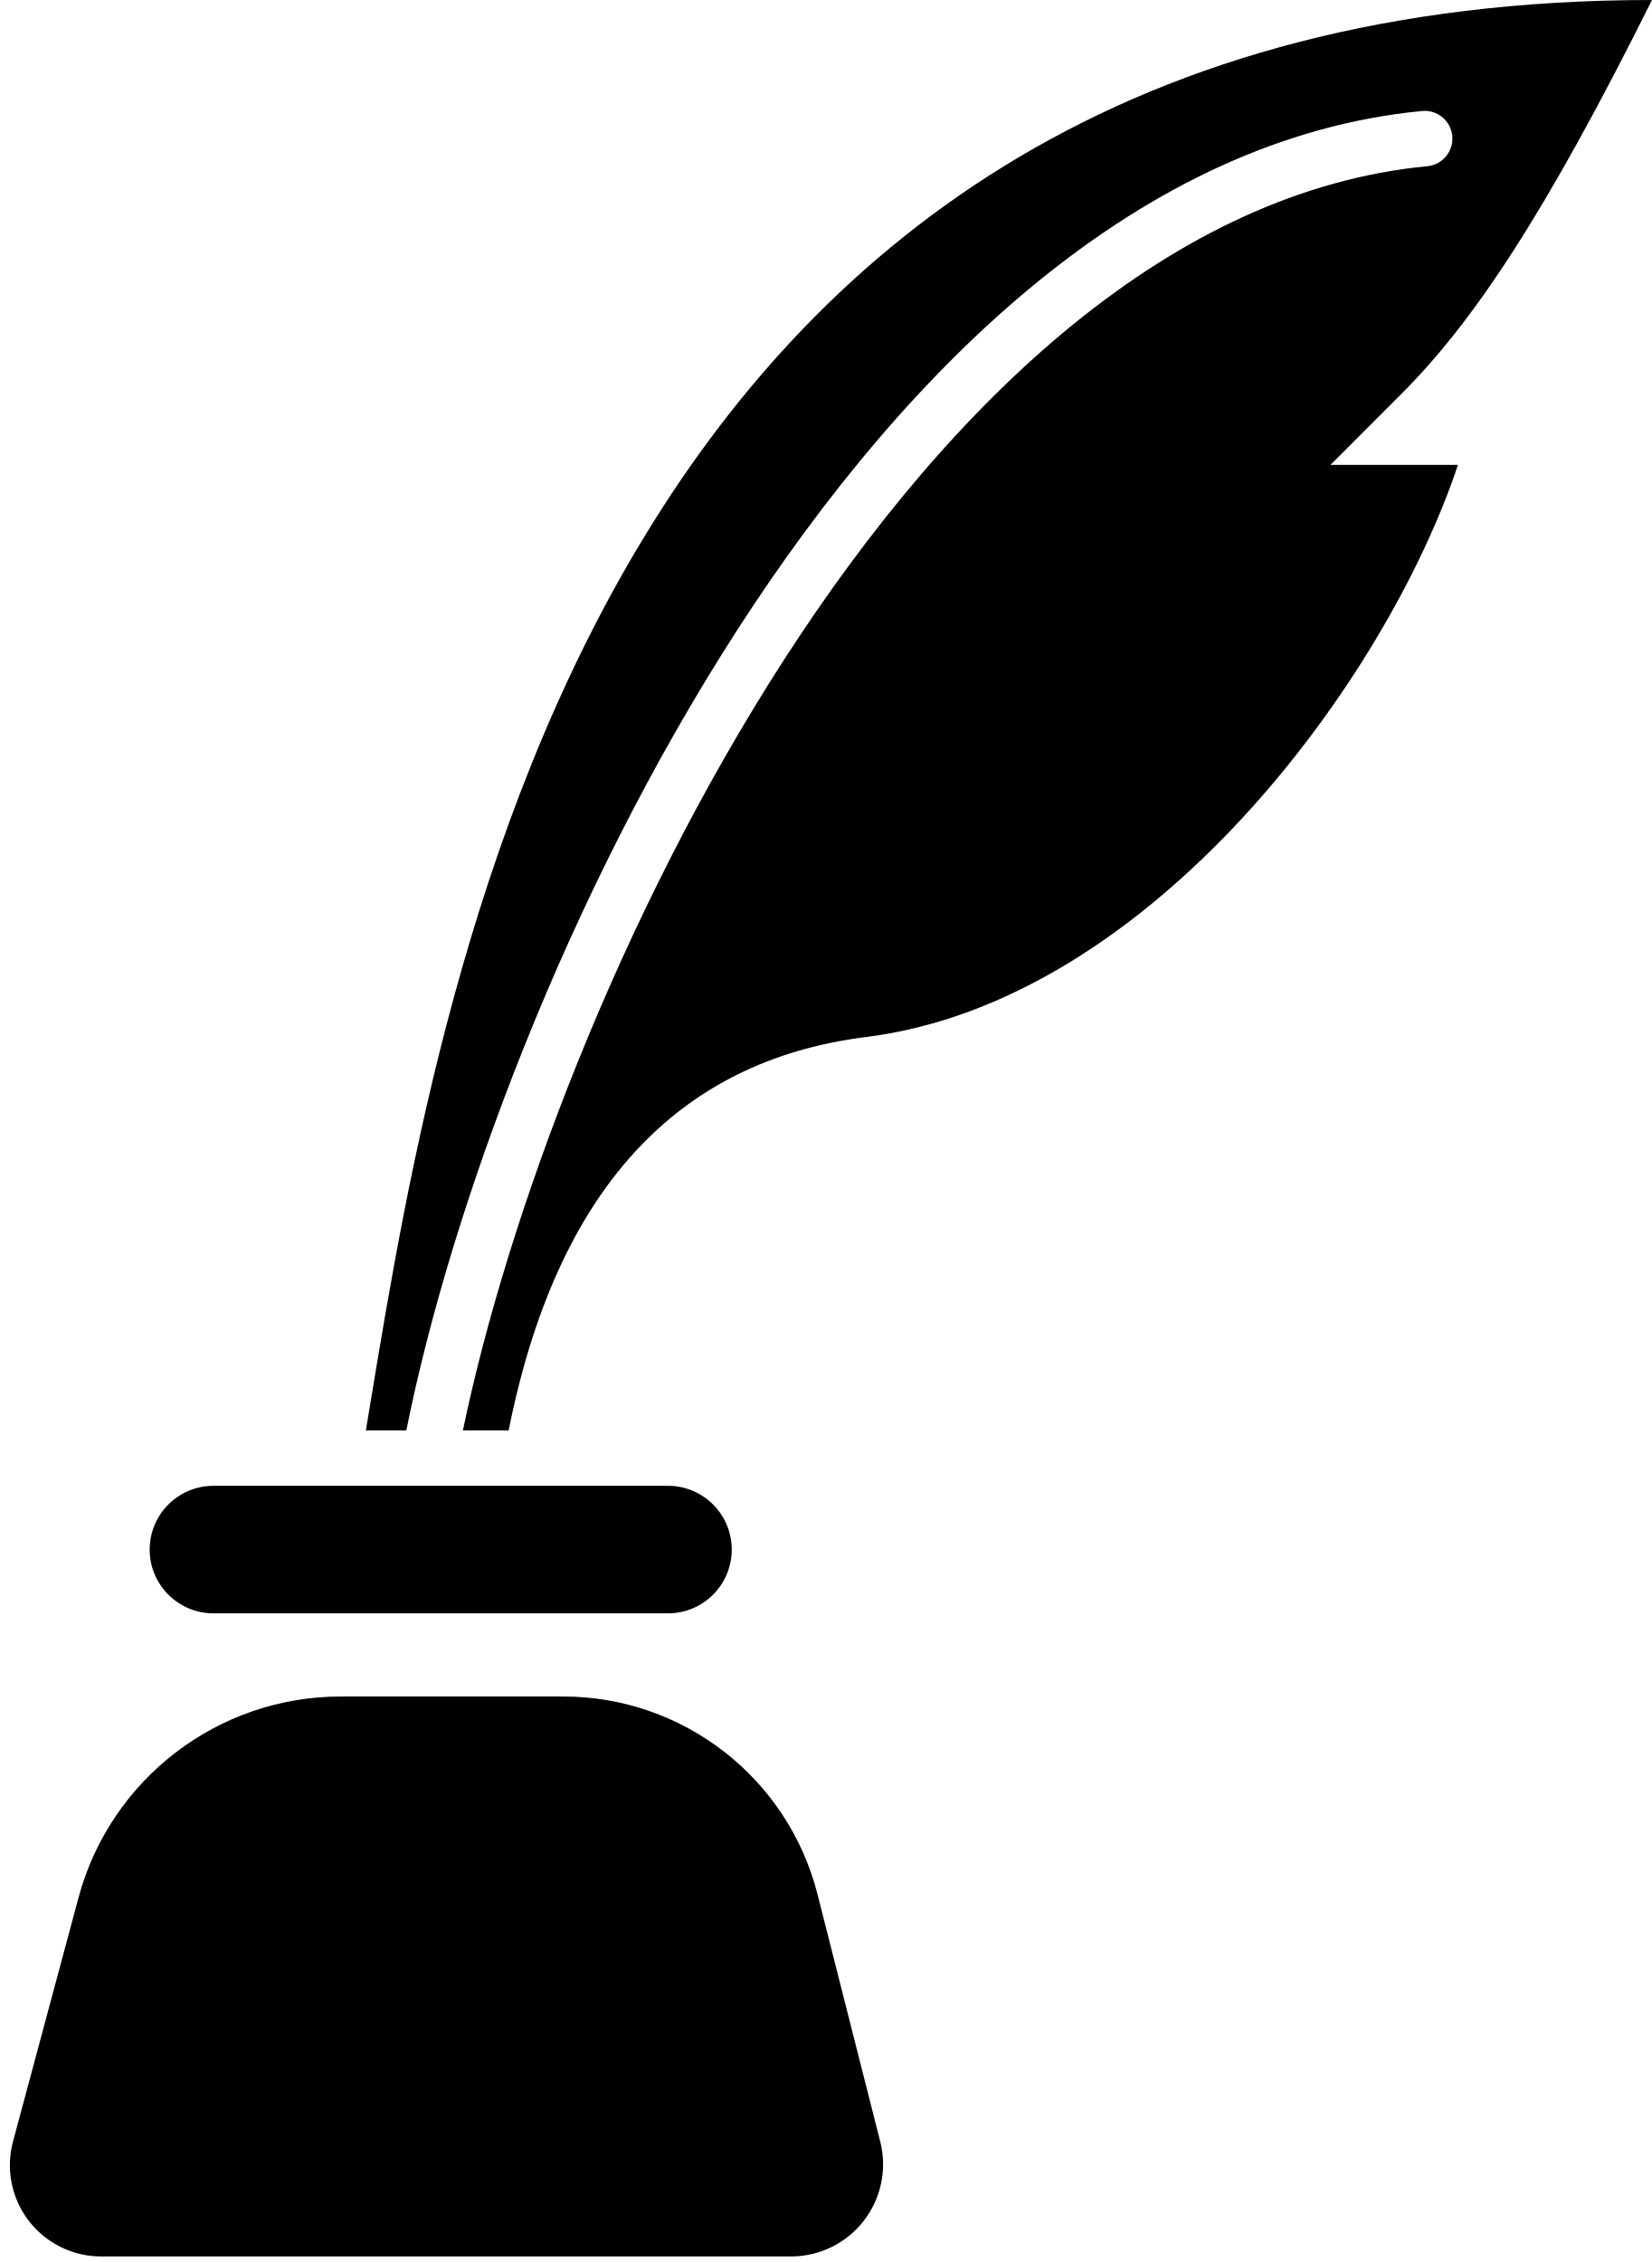
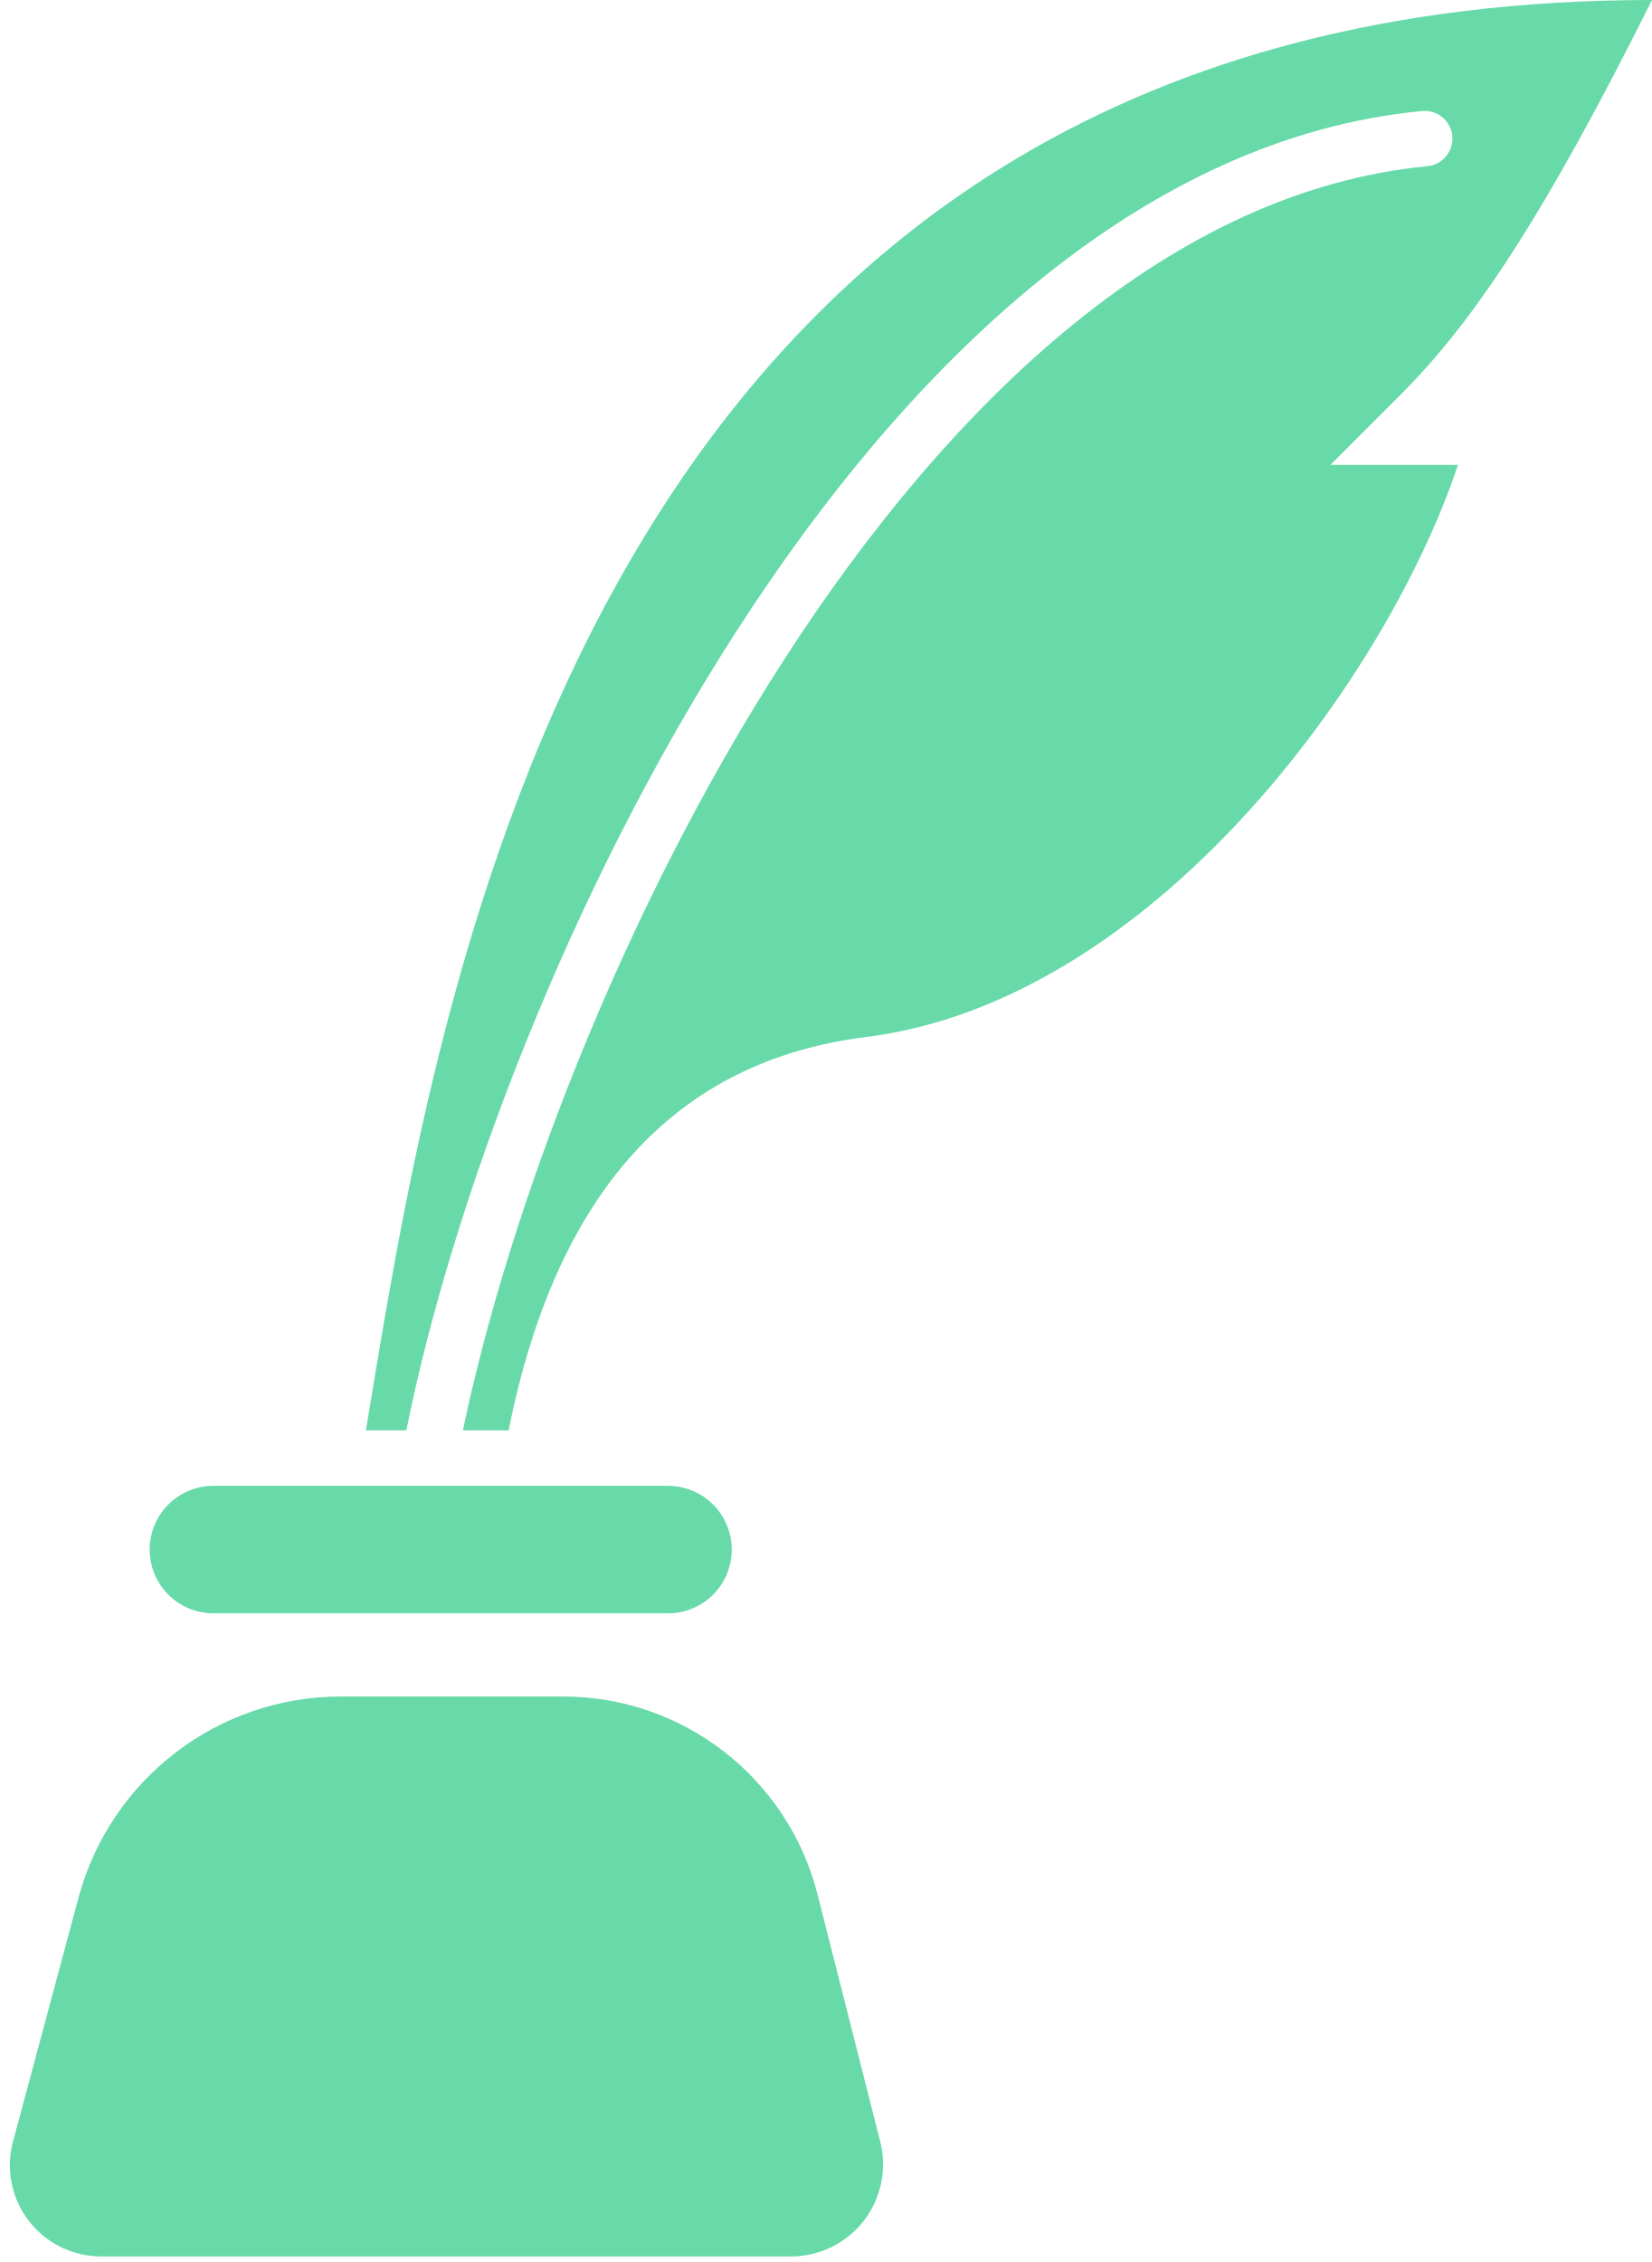
<svg xmlns="http://www.w3.org/2000/svg" width="149" height="204" fill="none">
-   <path fill="#000" fill-rule="evenodd" d="M149 0C54.338 0 40.015 86.594 33.41 126.527L33 129h3.65c4.015-20.065 14.433-48.303 29.87-72.222 15.5-24.017 36.503-44.347 61.741-46.767a2.5 2.5 0 0 1 .478 4.978c-22.865 2.192-42.733 20.817-58.018 44.5C55.888 82.472 45.79 109.59 41.752 129h4.126c4.291-21.498 15.036-33.324 32.233-35.475 25.778-3.225 46.945-32.25 53.389-51.6H120l3.068-3.07 3.376-3.38C132.889 29.025 139.36 19.35 149 0ZM71.347 203.5H9.12a8.228 8.228 0 0 1-7.947-10.365l5.906-21.986A24.506 24.506 0 0 1 30.75 153H50.79a23.673 23.673 0 0 1 22.948 17.852l5.658 22.3a8.306 8.306 0 0 1-8.05 10.348Zm-52.097-58h41a5.75 5.75 0 1 0 0-11.5h-41a5.75 5.75 0 1 0 0 11.5Z" clip-rule="evenodd" />
+   <path fill="#68daa9" fill-rule="evenodd" d="M149 0C54.338 0 40.015 86.594 33.41 126.527L33 129h3.65c4.015-20.065 14.433-48.303 29.87-72.222 15.5-24.017 36.503-44.347 61.741-46.767a2.5 2.5 0 0 1 .478 4.978c-22.865 2.192-42.733 20.817-58.018 44.5C55.888 82.472 45.79 109.59 41.752 129h4.126c4.291-21.498 15.036-33.324 32.233-35.475 25.778-3.225 46.945-32.25 53.389-51.6H120l3.068-3.07 3.376-3.38C132.889 29.025 139.36 19.35 149 0ZM71.347 203.5H9.12a8.228 8.228 0 0 1-7.947-10.365l5.906-21.986A24.506 24.506 0 0 1 30.75 153H50.79a23.673 23.673 0 0 1 22.948 17.852l5.658 22.3a8.306 8.306 0 0 1-8.05 10.348Zm-52.097-58h41a5.75 5.75 0 1 0 0-11.5h-41a5.75 5.75 0 1 0 0 11.5Z" clip-rule="evenodd" />
</svg>
